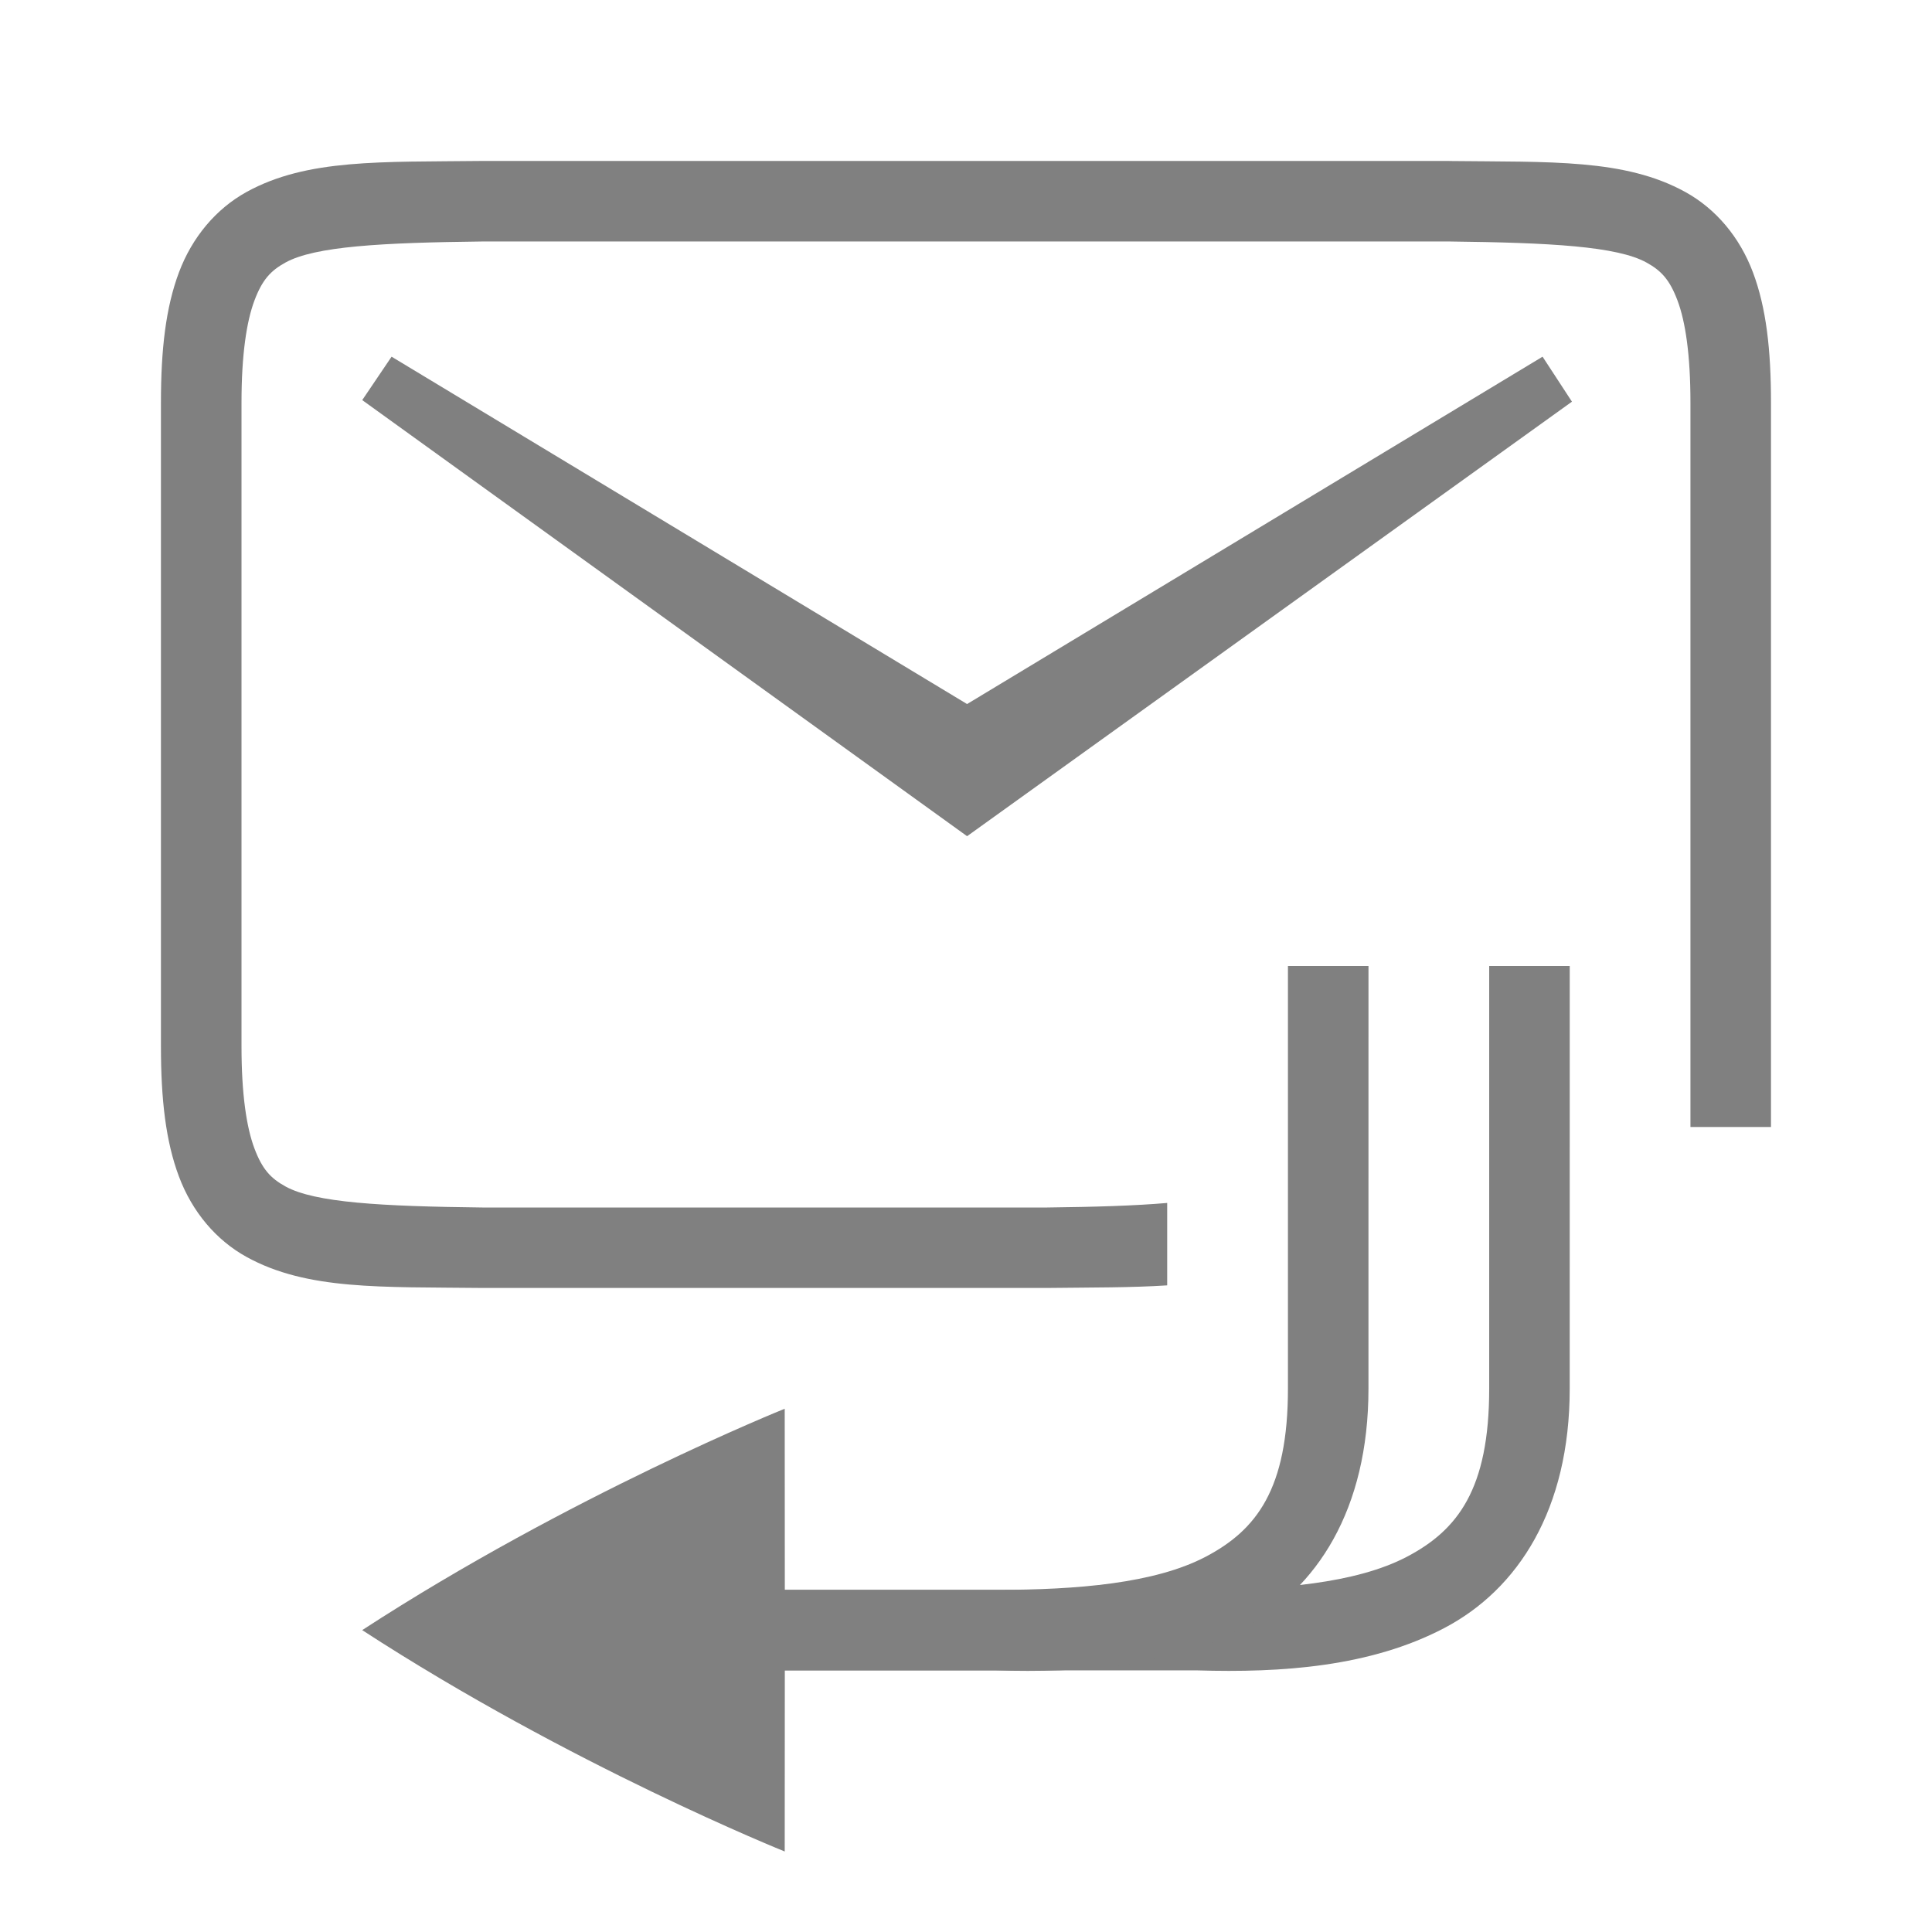
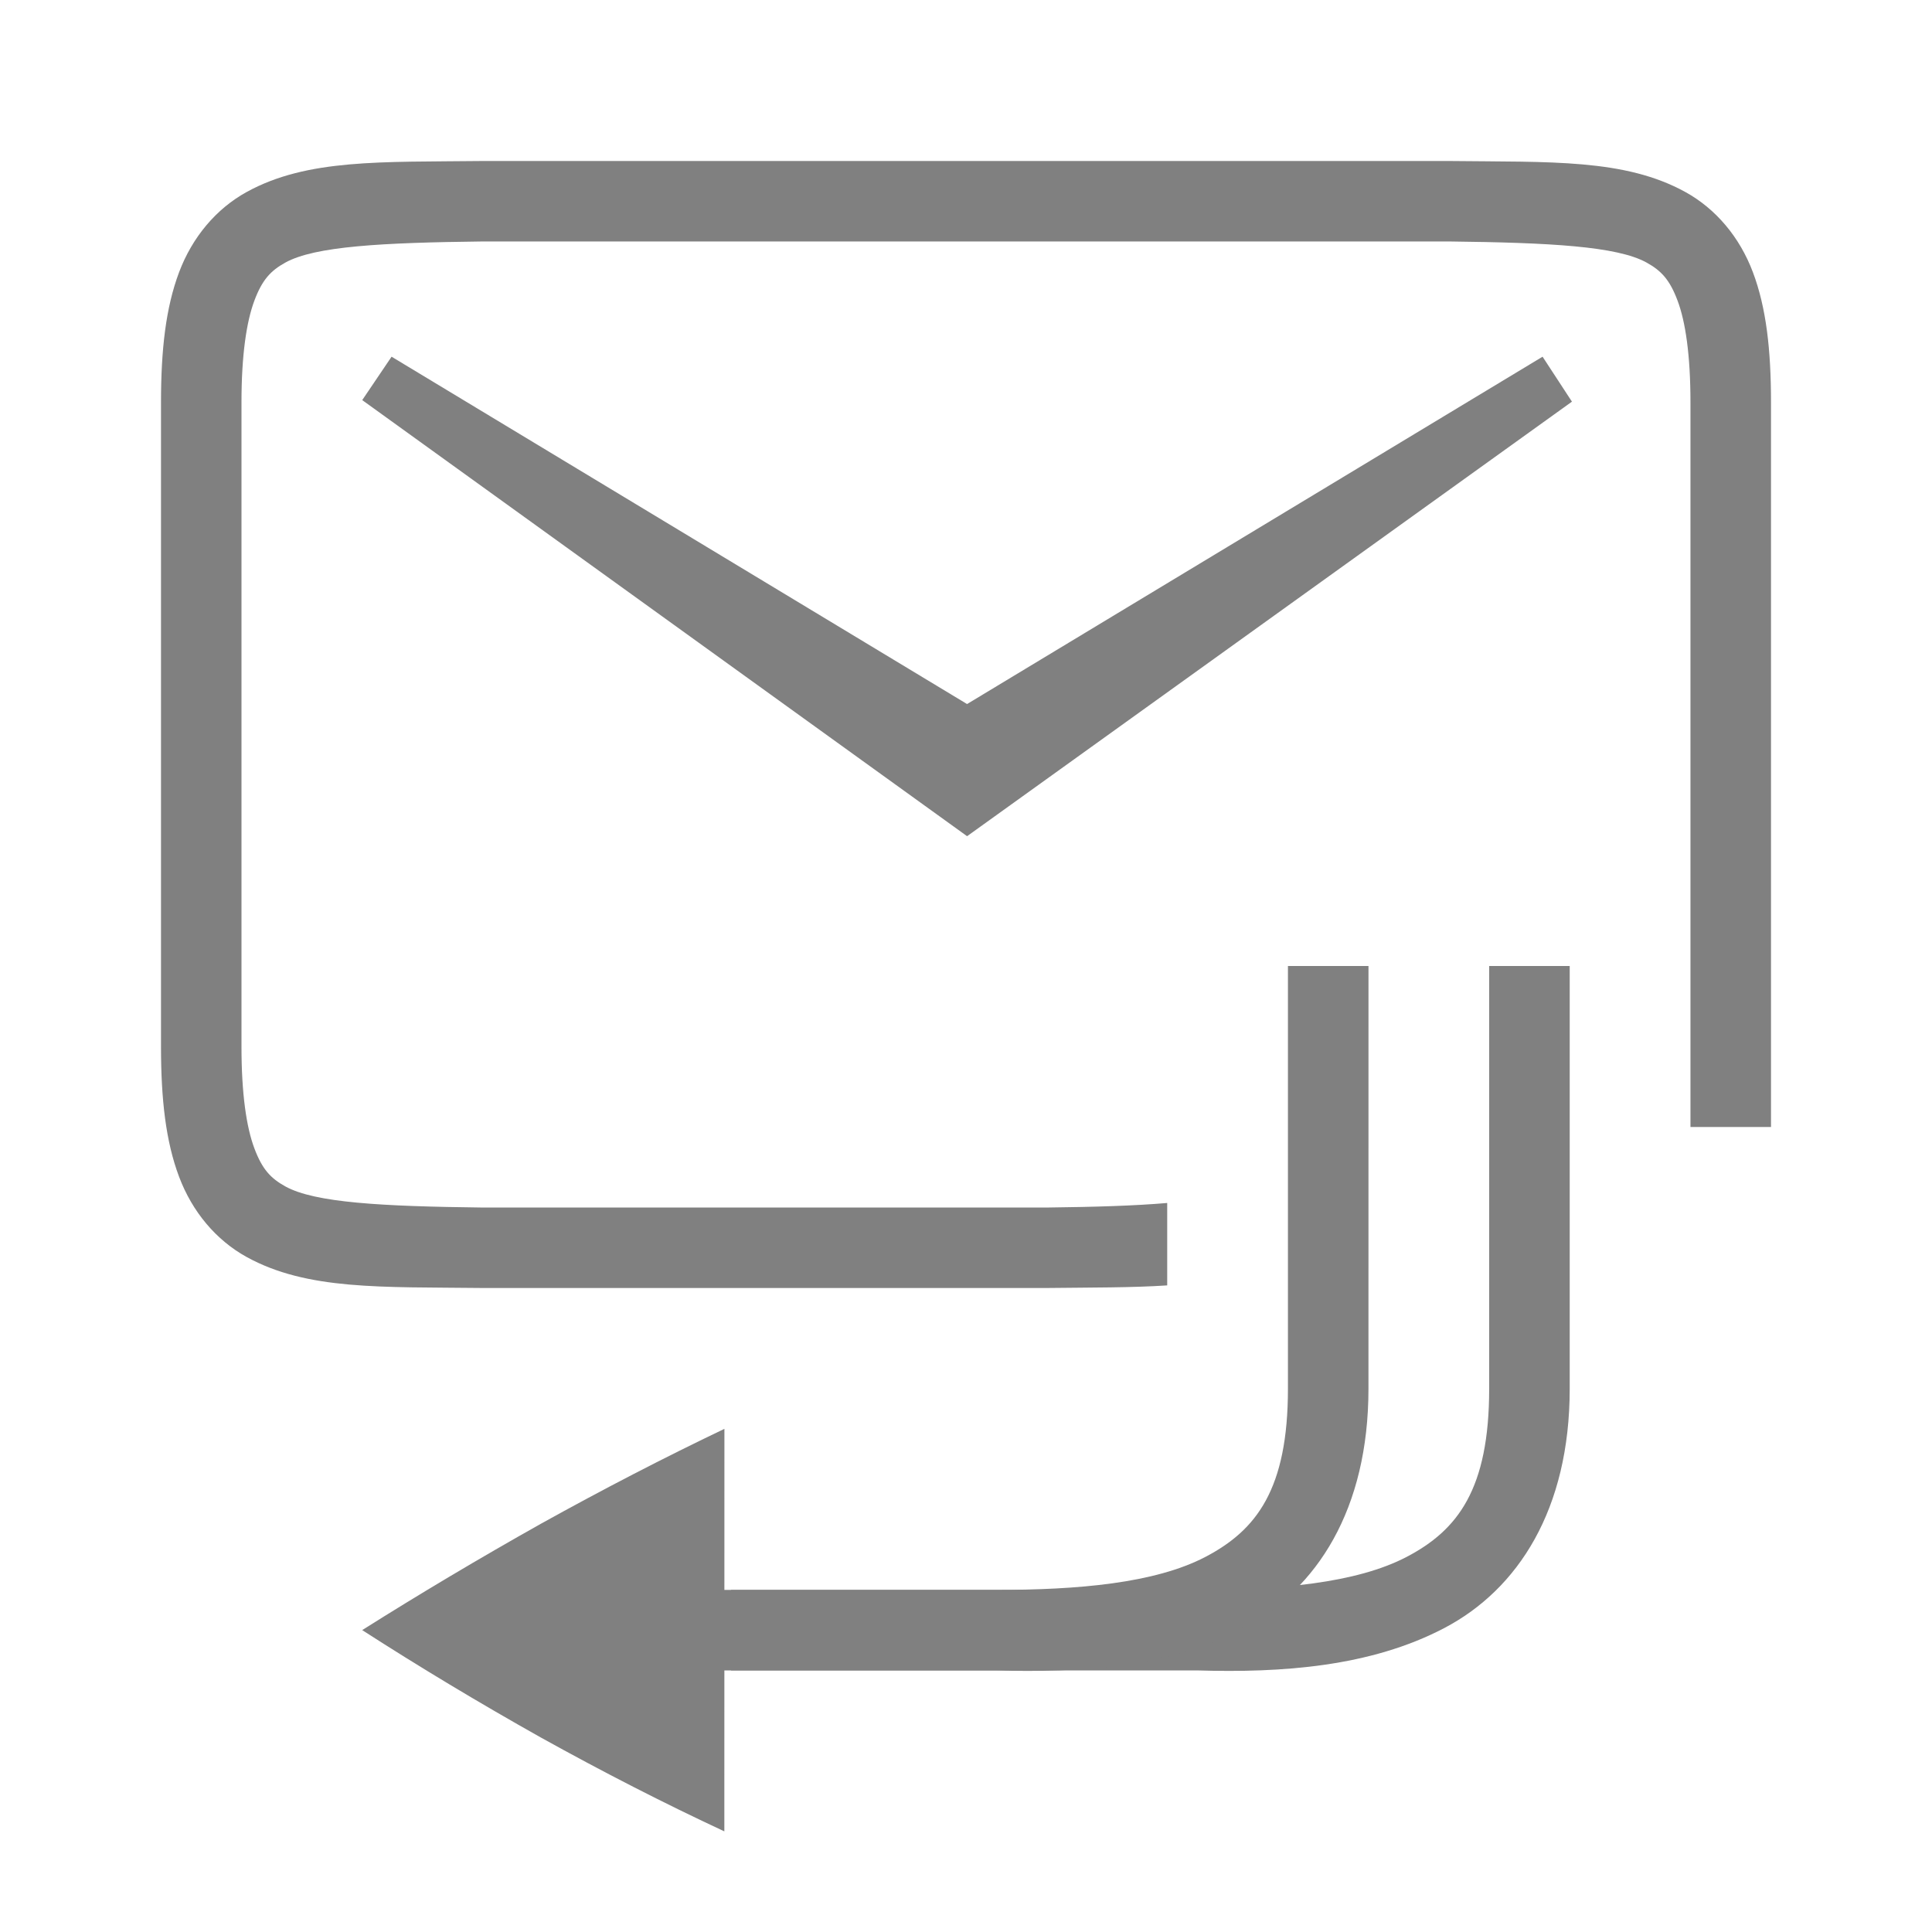
<svg xmlns="http://www.w3.org/2000/svg" width="96" height="96" id="svg4874" version="1.1" viewBox="0 0 96 96">
  <defs id="defs4876" />
  <g id="layer1" transform="translate(67.85715,-78.50504)">
-     <g transform="matrix(0,-1,-1,0,373.5051,516.505)" id="g4845" style="display:inline">
-       <g transform="matrix(-0.9996045,0,0,1,575.943,-611)" id="g4778">
-         <g transform="matrix(-1,0,0,1,576,611)" id="g4780" style="display:inline">
-           <rect style="color:#000000;display:inline;overflow:visible;visibility:visible;fill:none;stroke:none;stroke-width:4;marker:none;enable-background:accumulate" id="rect4782" width="96.038" height="96" x="-438.002" y="345.362" transform="scale(-1,1)" />
-           <path style="color:#000000;font-style:normal;font-variant:normal;font-weight:normal;font-stretch:normal;font-size:medium;line-height:normal;font-family:sans-serif;text-indent:0;text-align:start;text-decoration:none;text-decoration-line:none;text-decoration-style:solid;text-decoration-color:#000000;letter-spacing:normal;word-spacing:normal;text-transform:none;direction:ltr;block-progression:tb;writing-mode:lr-tb;baseline-shift:baseline;text-anchor:start;white-space:normal;clip-rule:nonzero;display:inline;overflow:visible;visibility:visible;opacity:1;isolation:auto;mix-blend-mode:normal;color-interpolation:sRGB;color-interpolation-filters:linearRGB;solid-color:#000000;solid-opacity:1;fill:#808080;fill-opacity:1;fill-rule:nonzero;stroke:none;stroke-width:4.002;stroke-linecap:butt;stroke-linejoin:miter;stroke-miterlimit:4;stroke-dasharray:none;stroke-dashoffset:0;stroke-opacity:1;marker:none;color-rendering:auto;image-rendering:auto;shape-rendering:auto;text-rendering:auto;enable-background:accumulate" d="m 429.999,369.341 c -0.058,-5.033 0.119,-8.715 -1.544,-11.727 -0.831,-1.506 -2.237,-2.697 -3.992,-3.355 -1.755,-0.659 -3.838,-0.896 -6.469,-0.896 h -20.008 -16.006 v 4.002 h 12.005 4.002 20.008 c 2.371,0 4.024,0.25 5.064,0.641 1.04,0.39 1.488,0.809 1.893,1.543 0.808,1.465 0.988,4.777 1.047,9.816 v 0.021 47.953 0.023 c -0.059,5.038 -0.239,8.352 -1.047,9.816 -0.405,0.734 -0.853,1.153 -1.893,1.543 -1.04,0.39 -2.694,0.641 -5.064,0.641 h -20.008 -12.005 c -2.371,0 -4.024,-0.25 -5.064,-0.641 -1.04,-0.39 -1.488,-0.809 -1.893,-1.543 -0.808,-1.464 -0.988,-4.778 -1.047,-9.816 v -0.023 -27.953 -0.021 c 0.028,-2.408 0.088,-4.394 0.227,-6 h -4.097 c -0.116,1.768 -0.103,3.732 -0.129,5.977 v 0.012 28.021 0.012 c 0.058,5.033 -0.119,8.715 1.544,11.727 0.831,1.506 2.237,2.697 3.992,3.355 1.755,0.659 3.838,0.896 6.469,0.896 h 12.005 20.008 c 2.631,0 4.714,-0.238 6.469,-0.896 1.755,-0.659 3.161,-1.85 3.992,-3.355 1.662,-3.011 1.485,-6.694 1.544,-11.727 v -0.012 -48.021 z" id="path4643" />
-           <path style="font-style:normal;font-variant:normal;font-weight:normal;font-stretch:normal;font-size:15px;line-height:125%;font-family:Ubuntu;-inkscape-font-specification:Ubuntu;text-align:center;letter-spacing:0px;word-spacing:0px;writing-mode:lr-tb;text-anchor:middle;display:inline;fill:#808080;fill-opacity:1;stroke:none;stroke-width:1" d="m 420.272,364.713 -17.267,28.596 17.267,28.596 -2.158,1.458 -21.678,-30.055 21.6,-30.055 z" id="path4237" />
-           <path style="color:#000000;font-style:normal;font-variant:normal;font-weight:normal;font-stretch:normal;font-size:medium;line-height:normal;font-family:sans-serif;font-variant-ligatures:none;font-variant-position:normal;font-variant-caps:normal;font-variant-numeric:normal;font-variant-alternates:normal;font-feature-settings:normal;text-indent:0;text-align:start;text-decoration:none;text-decoration-line:none;text-decoration-style:solid;text-decoration-color:#000000;letter-spacing:normal;word-spacing:normal;text-transform:none;direction:ltr;block-progression:tb;writing-mode:lr-tb;baseline-shift:baseline;text-anchor:start;white-space:normal;shape-padding:0;clip-rule:nonzero;display:inline;overflow:visible;visibility:visible;opacity:1;isolation:auto;mix-blend-mode:normal;color-interpolation:sRGB;color-interpolation-filters:linearRGB;solid-color:#000000;solid-opacity:1;fill:#808080;fill-opacity:1;fill-rule:nonzero;stroke:none;stroke-width:4.001;stroke-linecap:butt;stroke-linejoin:round;stroke-miterlimit:4;stroke-dasharray:none;stroke-dashoffset:0;stroke-opacity:1;marker:none;color-rendering:auto;image-rendering:auto;shape-rendering:auto;text-rendering:auto;enable-background:accumulate" d="m 368.974,363.364 c -6.003,0 -9.974,2.563 -11.9,6.232 -1.927,3.67 -2.232,8.077 -2.105,12.285 v 33.16 h 4.002 v -33.16 c 0,-4.048 0.322,-7.902 1.646,-10.426 1.325,-2.524 3.356,-4.09 8.357,-4.09 h 21.01 v -4.002 z" id="path4122" />
-           <path style="color:#000000;display:inline;overflow:visible;visibility:visible;fill:#808080;fill-opacity:1;fill-rule:nonzero;stroke:none;stroke-width:3;marker:none;enable-background:accumulate" d="m 367.975,402.37 c 0,0 -4.279,10.657 -11.004,20.995 -6.725,-10.337 -11.004,-20.995 -11.004,-20.995 l 11.004,-0.006 z" id="path4215" />
-           <path id="path4249" d="m 368.974,373.364 c -6.003,0 -9.974,2.563 -11.9,6.232 -1.927,3.67 -2.232,8.077 -2.105,12.285 v 13.16 h 4.002 v -13.16 c 0,-4.048 0.322,-7.902 1.646,-10.426 1.325,-2.524 3.356,-4.09 8.357,-4.09 h 21.01 v -4.002 z" style="color:#000000;font-style:normal;font-variant:normal;font-weight:normal;font-stretch:normal;font-size:medium;line-height:normal;font-family:sans-serif;font-variant-ligatures:none;font-variant-position:normal;font-variant-caps:normal;font-variant-numeric:normal;font-variant-alternates:normal;font-feature-settings:normal;text-indent:0;text-align:start;text-decoration:none;text-decoration-line:none;text-decoration-style:solid;text-decoration-color:#000000;letter-spacing:normal;word-spacing:normal;text-transform:none;direction:ltr;block-progression:tb;writing-mode:lr-tb;baseline-shift:baseline;text-anchor:start;white-space:normal;shape-padding:0;clip-rule:nonzero;display:inline;overflow:visible;visibility:visible;opacity:1;isolation:auto;mix-blend-mode:normal;color-interpolation:sRGB;color-interpolation-filters:linearRGB;solid-color:#000000;solid-opacity:1;fill:#808080;fill-opacity:1;fill-rule:nonzero;stroke:none;stroke-width:4.001;stroke-linecap:butt;stroke-linejoin:round;stroke-miterlimit:4;stroke-dasharray:none;stroke-dashoffset:0;stroke-opacity:1;marker:none;color-rendering:auto;image-rendering:auto;shape-rendering:auto;text-rendering:auto;enable-background:accumulate" />
-         </g>
-       </g>
-     </g>
+     <rect transform="rotate(90)" y="-28.143" x="78.505" height="96" width="96" id="rect4782-93" style="color:#000000;display:inline;overflow:visible;visibility:visible;fill:none;stroke:none;stroke-width:3.999;marker:none;enable-background:accumulate" />
+     <path id="path4643-3" d="m 4.164,86.505 c 5.033,0.058 8.715,-0.118 11.727,1.543 1.506,0.831 2.697,2.236 3.355,3.99 0.659,1.754 0.897,3.836 0.897,6.467 v 20 16 h -4.002 v -12 -4 -20 c 0,-2.37 -0.25,-4.023 -0.641,-5.062 C 15.11,92.403 14.691,91.955 13.957,91.55 12.493,90.742 9.18,90.562 4.141,90.503 h -0.023 -47.953 -0.023 c -5.038,0.059 -8.352,0.239 -9.816,1.047 -0.733,0.405 -1.153,0.853 -1.543,1.893 -0.39,1.04 -0.641,2.693 -0.641,5.062 v 20 12 c 0,2.37 0.25,4.023 0.641,5.062 0.39,1.04 0.809,1.488 1.543,1.893 1.464,0.808 4.778,0.988 9.816,1.047 h 0.023 27.953 0.023 c 2.408,-0.028 4.394,-0.088 6,-0.227 v 4.096 c -1.768,0.116 -3.732,0.103 -5.977,0.129 h -0.011 -28.021 -0.011 c -5.033,-0.058 -8.715,0.118 -11.727,-1.543 -1.506,-0.831 -2.697,-2.236 -3.355,-3.99 -0.659,-1.754 -0.896,-3.836 -0.896,-6.467 V 118.505 98.505 c 0,-2.63 0.238,-4.712 0.896,-6.467 0.659,-1.754 1.85,-3.16 3.355,-3.99 3.011,-1.661 6.694,-1.485 11.727,-1.543 h 0.011 48.021 z" style="color:#000000;font-style:normal;font-variant:normal;font-weight:normal;font-stretch:normal;font-size:medium;line-height:normal;font-family:sans-serif;text-indent:0;text-align:start;text-decoration:none;text-decoration-line:none;text-decoration-style:solid;text-decoration-color:#000000;letter-spacing:normal;word-spacing:normal;text-transform:none;writing-mode:lr-tb;direction:ltr;baseline-shift:baseline;text-anchor:start;white-space:normal;clip-rule:nonzero;display:inline;overflow:visible;visibility:visible;opacity:1;isolation:auto;mix-blend-mode:normal;color-interpolation:sRGB;color-interpolation-filters:linearRGB;solid-color:#000000;solid-opacity:1;fill:#808080;fill-opacity:1;fill-rule:nonzero;stroke:none;stroke-width:4.001;stroke-linecap:butt;stroke-linejoin:miter;stroke-miterlimit:4;stroke-dasharray:none;stroke-dashoffset:0;stroke-opacity:1;marker:none;color-rendering:auto;image-rendering:auto;shape-rendering:auto;text-rendering:auto;enable-background:accumulate" />
+     <path id="path4237-7" d="m 8.792,96.229 -28.596,17.26 -28.596,-17.26 -1.458,2.157 30.055,21.669 30.055,-21.592 z" style="font-style:normal;font-variant:normal;font-weight:normal;font-stretch:normal;font-size:15px;line-height:125%;font-family:Ubuntu;-inkscape-font-specification:Ubuntu;text-align:center;letter-spacing:0px;word-spacing:0px;writing-mode:lr-tb;text-anchor:middle;display:inline;fill:#808080;fill-opacity:1;stroke:none;stroke-width:1" />
+     <path id="path4122-4" d="m 10.141,147.506 c 0,6 -2.563,9.97 -6.232,11.896 -3.67,1.926 -8.077,2.232 -12.285,2.105 H -41.537 v -4 h 33.16 c 4.048,0 7.902,-0.322 10.426,-1.646 2.524,-1.324 4.09,-3.354 4.09,-8.354 v -21.001 h 4.002 z" style="color:#000000;font-style:normal;font-variant:normal;font-weight:normal;font-stretch:normal;font-size:medium;line-height:normal;font-family:sans-serif;font-variant-ligatures:none;font-variant-position:normal;font-variant-caps:normal;font-variant-numeric:normal;font-variant-alternates:normal;font-feature-settings:normal;text-indent:0;text-align:start;text-decoration:none;text-decoration-line:none;text-decoration-style:solid;text-decoration-color:#000000;letter-spacing:normal;word-spacing:normal;text-transform:none;writing-mode:lr-tb;direction:ltr;baseline-shift:baseline;text-anchor:start;white-space:normal;shape-padding:0;clip-rule:nonzero;display:inline;overflow:visible;visibility:visible;opacity:1;isolation:auto;mix-blend-mode:normal;color-interpolation:sRGB;color-interpolation-filters:linearRGB;solid-color:#000000;solid-opacity:1;fill:#808080;fill-opacity:1;fill-rule:nonzero;stroke:none;stroke-width:4;stroke-linecap:butt;stroke-linejoin:round;stroke-miterlimit:4;stroke-dasharray:none;stroke-dashoffset:0;stroke-opacity:1;marker:none;color-rendering:auto;image-rendering:auto;shape-rendering:auto;text-rendering:auto;enable-background:accumulate" />
+     <path style="color:#000000;font-style:normal;font-variant:normal;font-weight:normal;font-stretch:normal;font-size:medium;line-height:normal;font-family:sans-serif;font-variant-ligatures:none;font-variant-position:normal;font-variant-caps:normal;font-variant-numeric:normal;font-variant-alternates:normal;font-feature-settings:normal;text-indent:0;text-align:start;text-decoration:none;text-decoration-line:none;text-decoration-style:solid;text-decoration-color:#000000;letter-spacing:normal;word-spacing:normal;text-transform:none;writing-mode:lr-tb;direction:ltr;baseline-shift:baseline;text-anchor:start;white-space:normal;shape-padding:0;clip-rule:nonzero;display:inline;overflow:visible;visibility:visible;opacity:1;isolation:auto;mix-blend-mode:normal;color-interpolation:sRGB;color-interpolation-filters:linearRGB;solid-color:#000000;solid-opacity:1;fill:#808080;fill-opacity:1;fill-rule:nonzero;stroke:none;stroke-width:4;stroke-linecap:butt;stroke-linejoin:round;stroke-miterlimit:4;stroke-dasharray:none;stroke-dashoffset:0;stroke-opacity:1;marker:none;color-rendering:auto;image-rendering:auto;shape-rendering:auto;text-rendering:auto;enable-background:accumulate" d="m 0.141,147.506 c 0,6 -2.563,9.97 -6.232,11.896 -3.67,1.926 -8.077,2.232 -12.285,2.105 h -13.16 v -4 h 13.16 c 4.048,0 7.902,-0.322 10.426,-1.646 2.524,-1.324 4.09,-3.354 4.09,-8.354 v -21.001 h 4.002 z" id="path4249" />
+     <path style="color:#000000;display:inline;overflow:visible;visibility:visible;opacity:1;fill:#808080;fill-opacity:1;fill-rule:nonzero;stroke:none;stroke-width:2.999;marker:none;enable-background:accumulate" d="m -31.861,149.504 -0.004,20 c -2.987,-1.391 -6.027,-2.947 -9.123,-4.666 -3.067,-1.723 -6.025,-3.5 -8.872,-5.334 2.848,-1.796 5.806,-3.557 8.872,-5.28 3.097,-1.72 6.14,-3.293 9.128,-4.721 z" id="path5900-7" />
  </g>
</svg>
